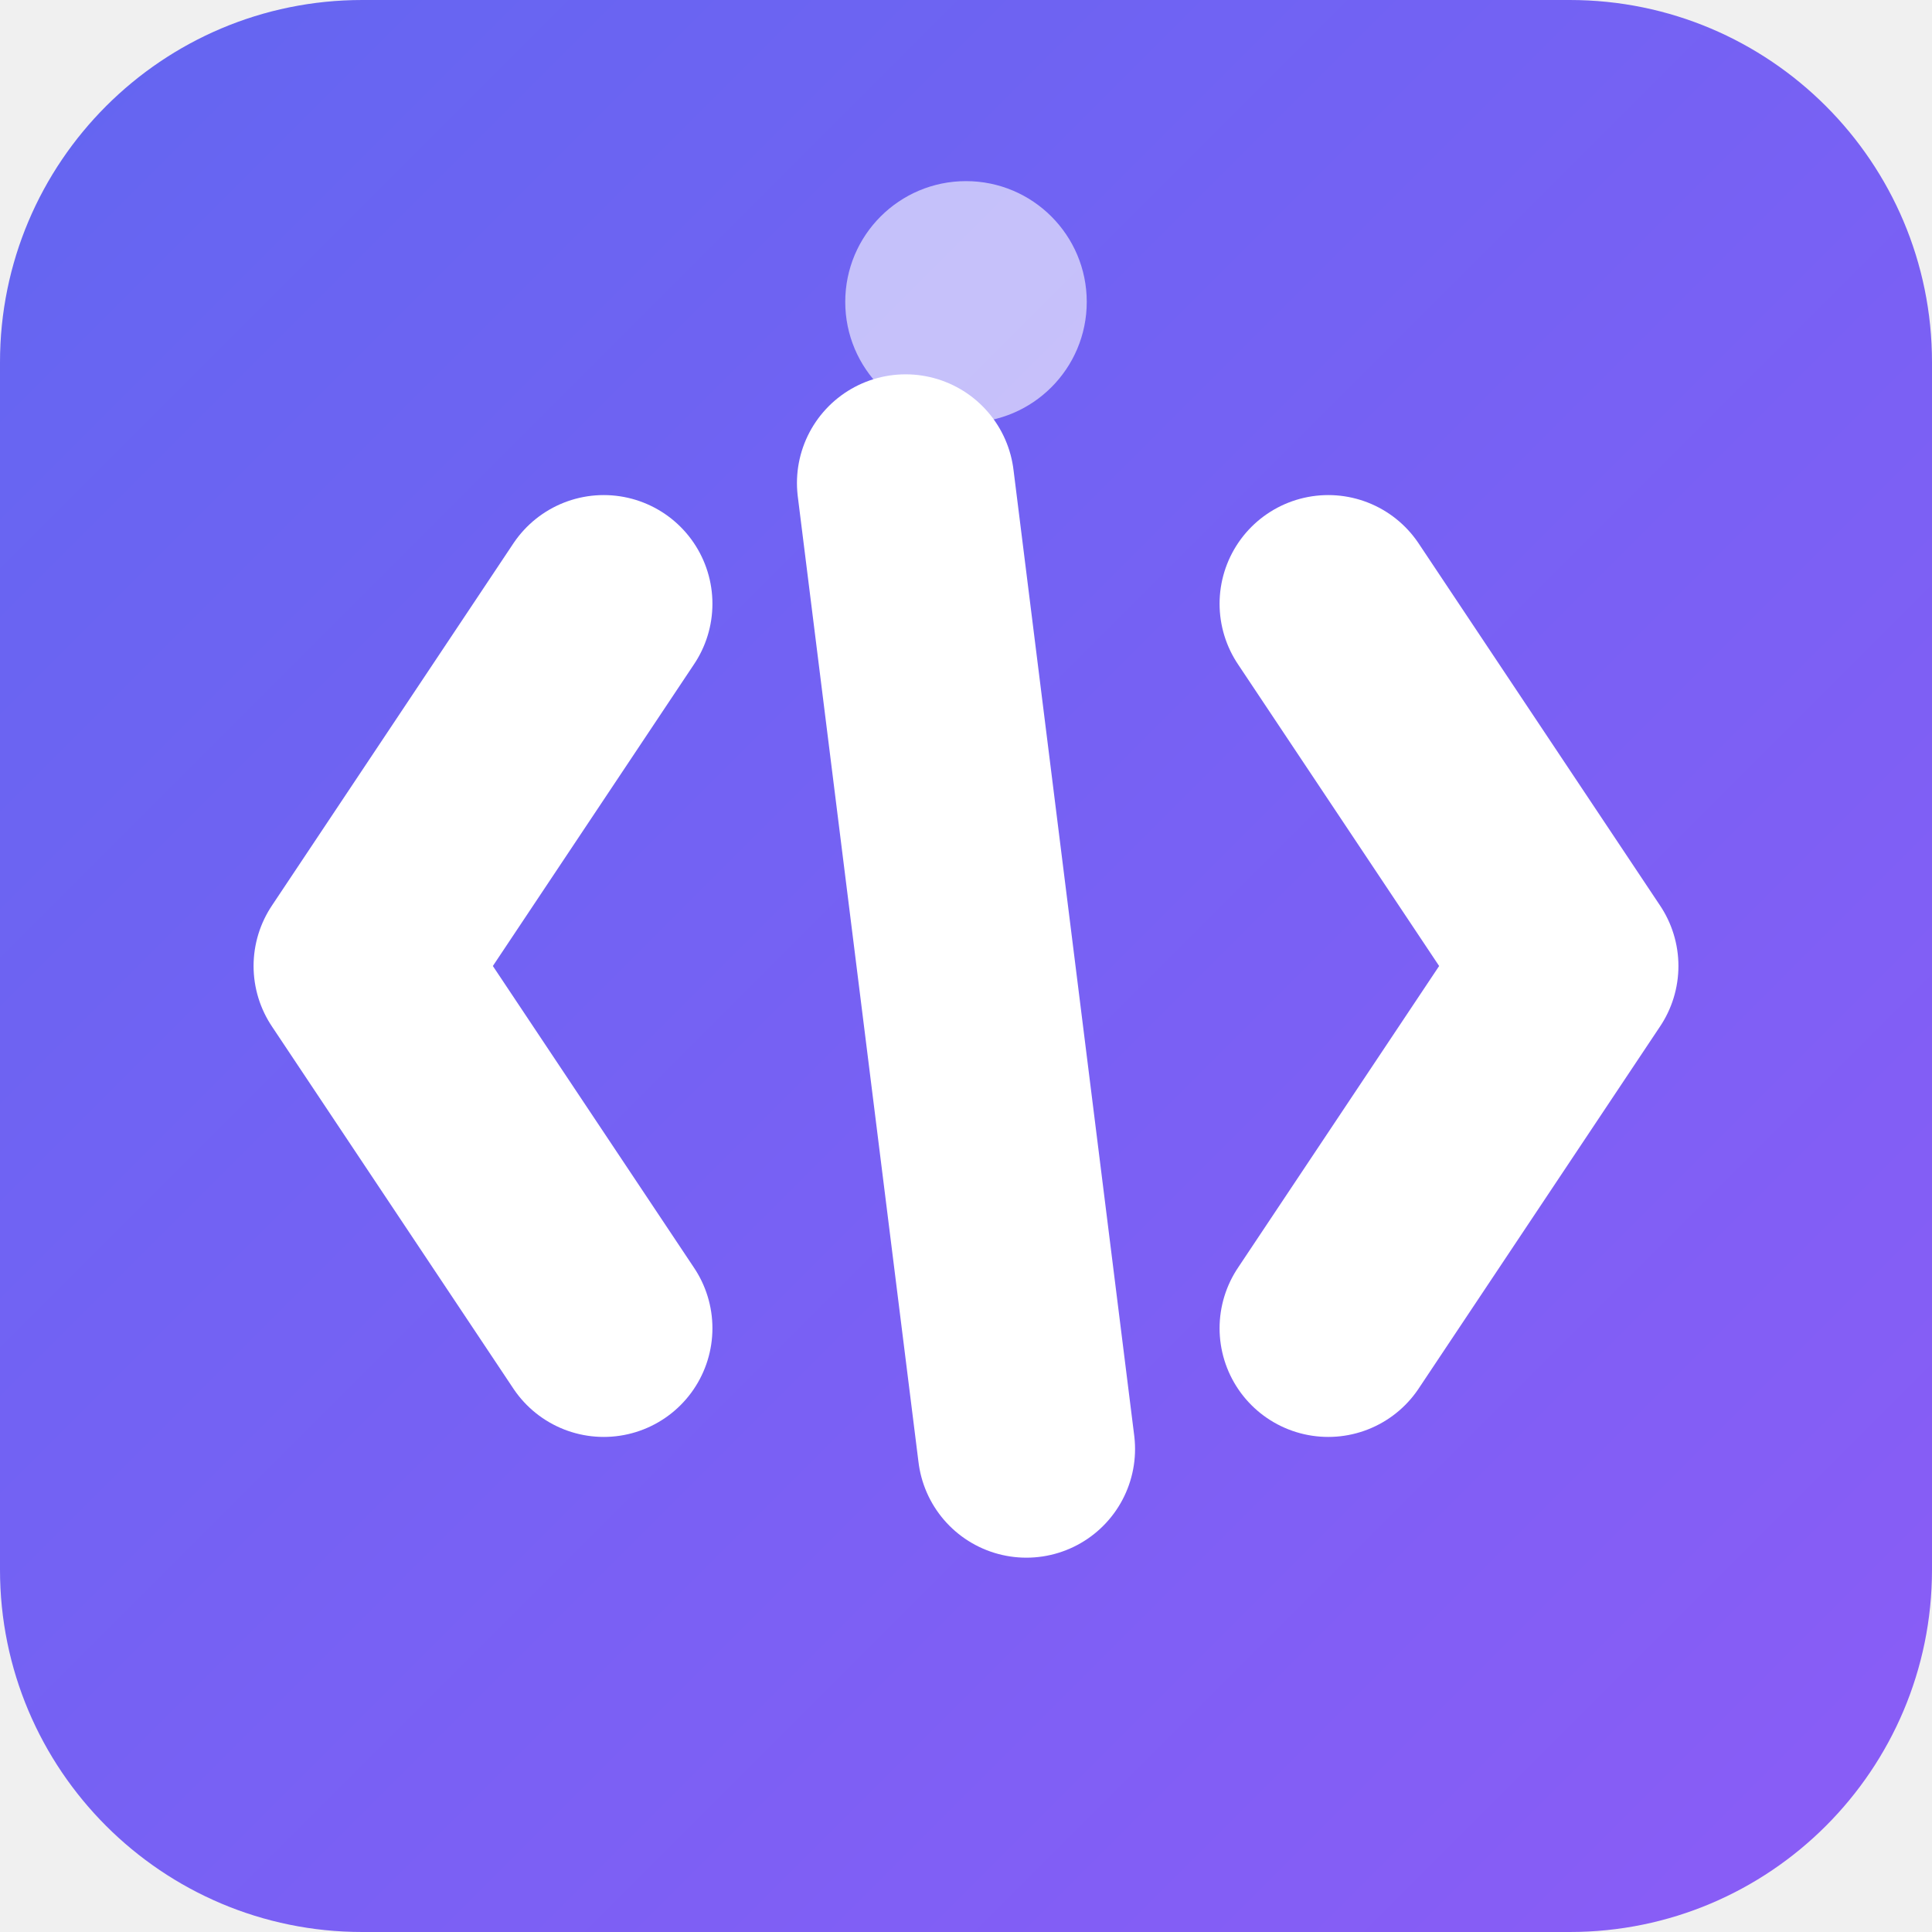
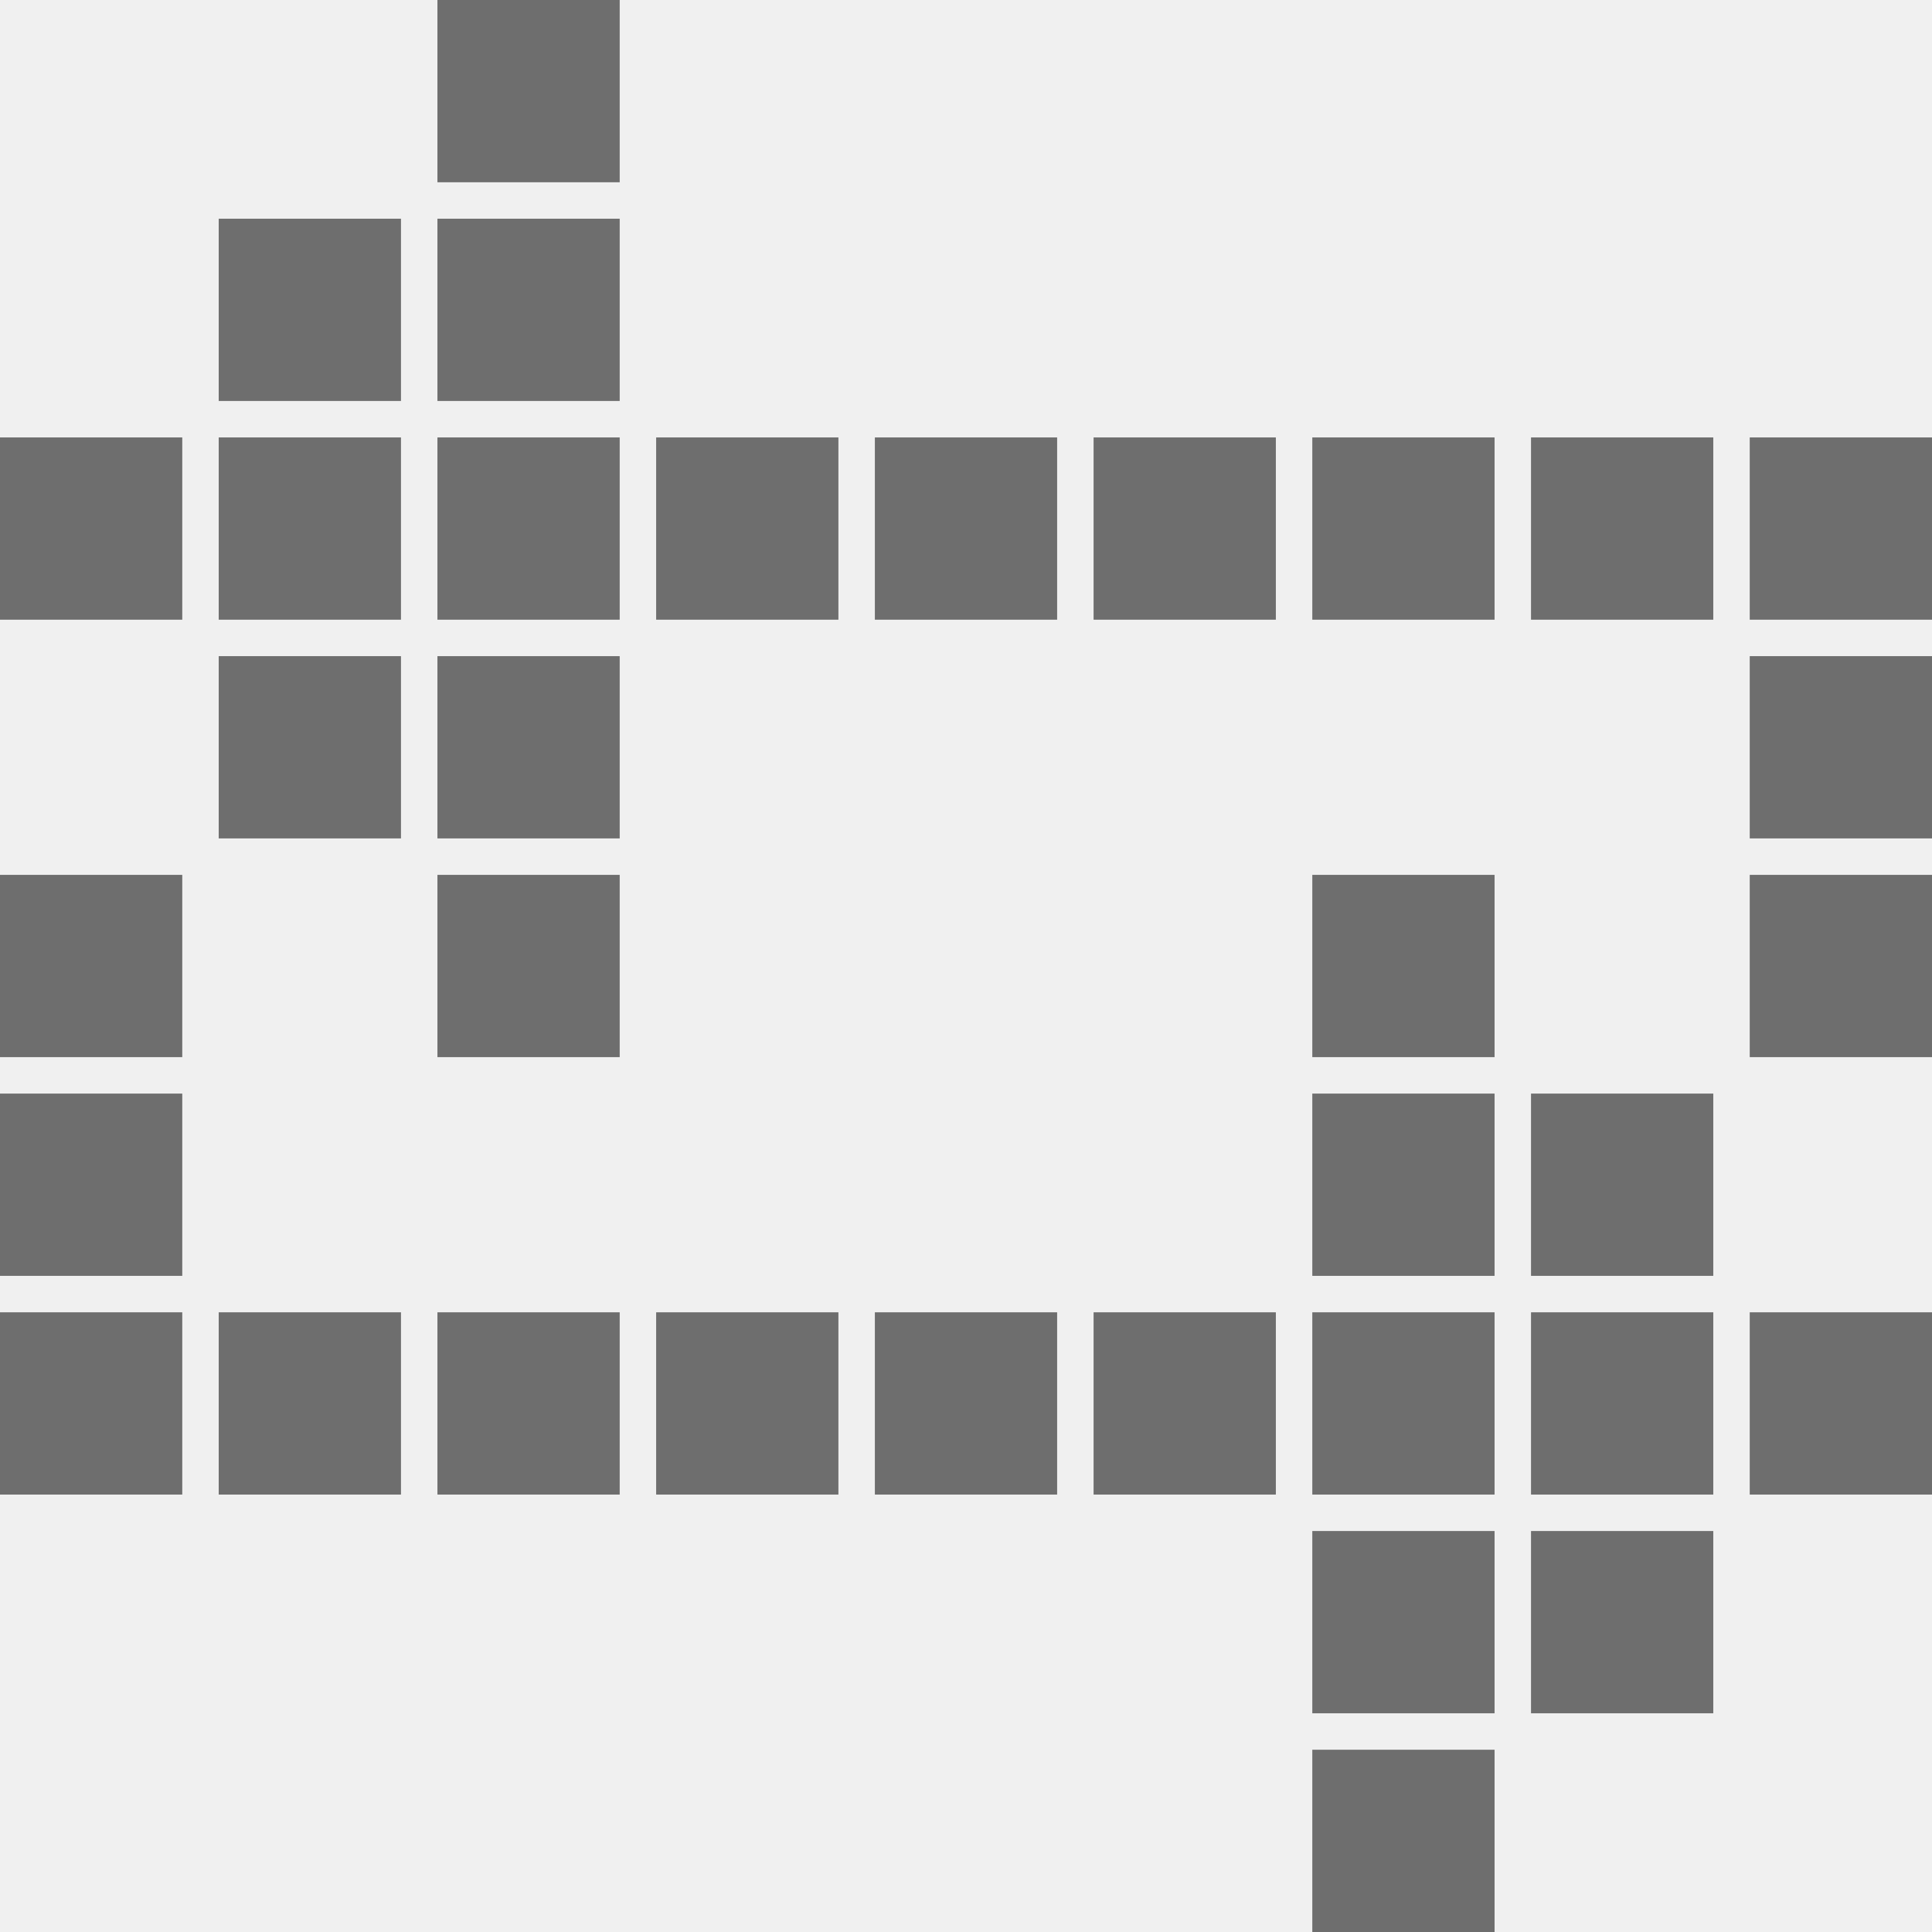
- <svg xmlns="http://www.w3.org/2000/svg" width="16" height="16" viewBox="0 0 16 16">
-   <defs>
-     <linearGradient id="bg" x1="0%" y1="0%" x2="100%" y2="100%">
-       <stop offset="0%" style="stop-color:#6366F1" />
-       <stop offset="100%" style="stop-color:#8B5CF6" />
-     </linearGradient>
-   </defs>
-   <rect width="16" height="16" rx="3" fill="url(#bg)" />
-   <g stroke="white" stroke-width="1.8" stroke-linecap="round" stroke-linejoin="round" fill="none">
-     <path d="M5 5L3 8L5 11" />
-     <path d="M11 5L13 8L11 11" />
-     <line x1="7.5" y1="4" x2="8.5" y2="12" />
-   </g>
-   <circle cx="8" cy="2.5" r="1" fill="white" opacity="0.6" />
+ <svg xmlns="http://www.w3.org/2000/svg" width="16" height="16" viewBox="0 0 1024 1024">
+   <path fill="#6E6E6E" d="M231.849 0h96.604v96.604h-96.604zM231.849 115.925h96.604v96.604h-96.604zM115.925 115.925h96.604v96.604H115.925zM231.849 231.849h96.604v96.604h-96.604zM347.774 231.849h96.604v96.604h-96.604zM463.698 231.849h96.604v96.604h-96.604zM579.623 231.849h96.604v96.604h-96.604zM695.547 231.849h96.604v96.604h-96.604zM231.849 347.774h96.604v96.604h-96.604zM231.849 463.698h96.604v96.604h-96.604zM695.547 463.698h96.604v96.604h-96.604zM695.547 579.623h96.604v96.604h-96.604zM231.849 695.547h96.604v96.604h-96.604zM347.774 695.547h96.604v96.604h-96.604zM463.698 695.547h96.604v96.604h-96.604zM579.623 695.547h96.604v96.604h-96.604zM695.547 695.547h96.604v96.604h-96.604zM695.547 927.396h96.604v96.604h-96.604zM695.547 811.472h96.604v96.604h-96.604zM811.472 811.472h96.604v96.604h-96.604zM0 792.151v-96.604h96.604v96.604zM0 676.226v-96.604h96.604v96.604zM0 560.302v-96.604h96.604v96.604zM0 328.453v-96.604h96.604v96.604zM115.925 792.151v-96.604h96.604v96.604zM115.925 444.377v-96.604h96.604v96.604zM115.925 328.453v-96.604h96.604v96.604zM927.396 792.151v-96.604h96.604v96.604zM927.396 560.302v-96.604h96.604v96.604zM927.396 444.377v-96.604h96.604v96.604zM927.396 328.453v-96.604h96.604v96.604zM811.472 792.151v-96.604h96.604v96.604zM811.472 676.226v-96.604h96.604v96.604zM811.472 328.453v-96.604h96.604v96.604z" />
</svg>
